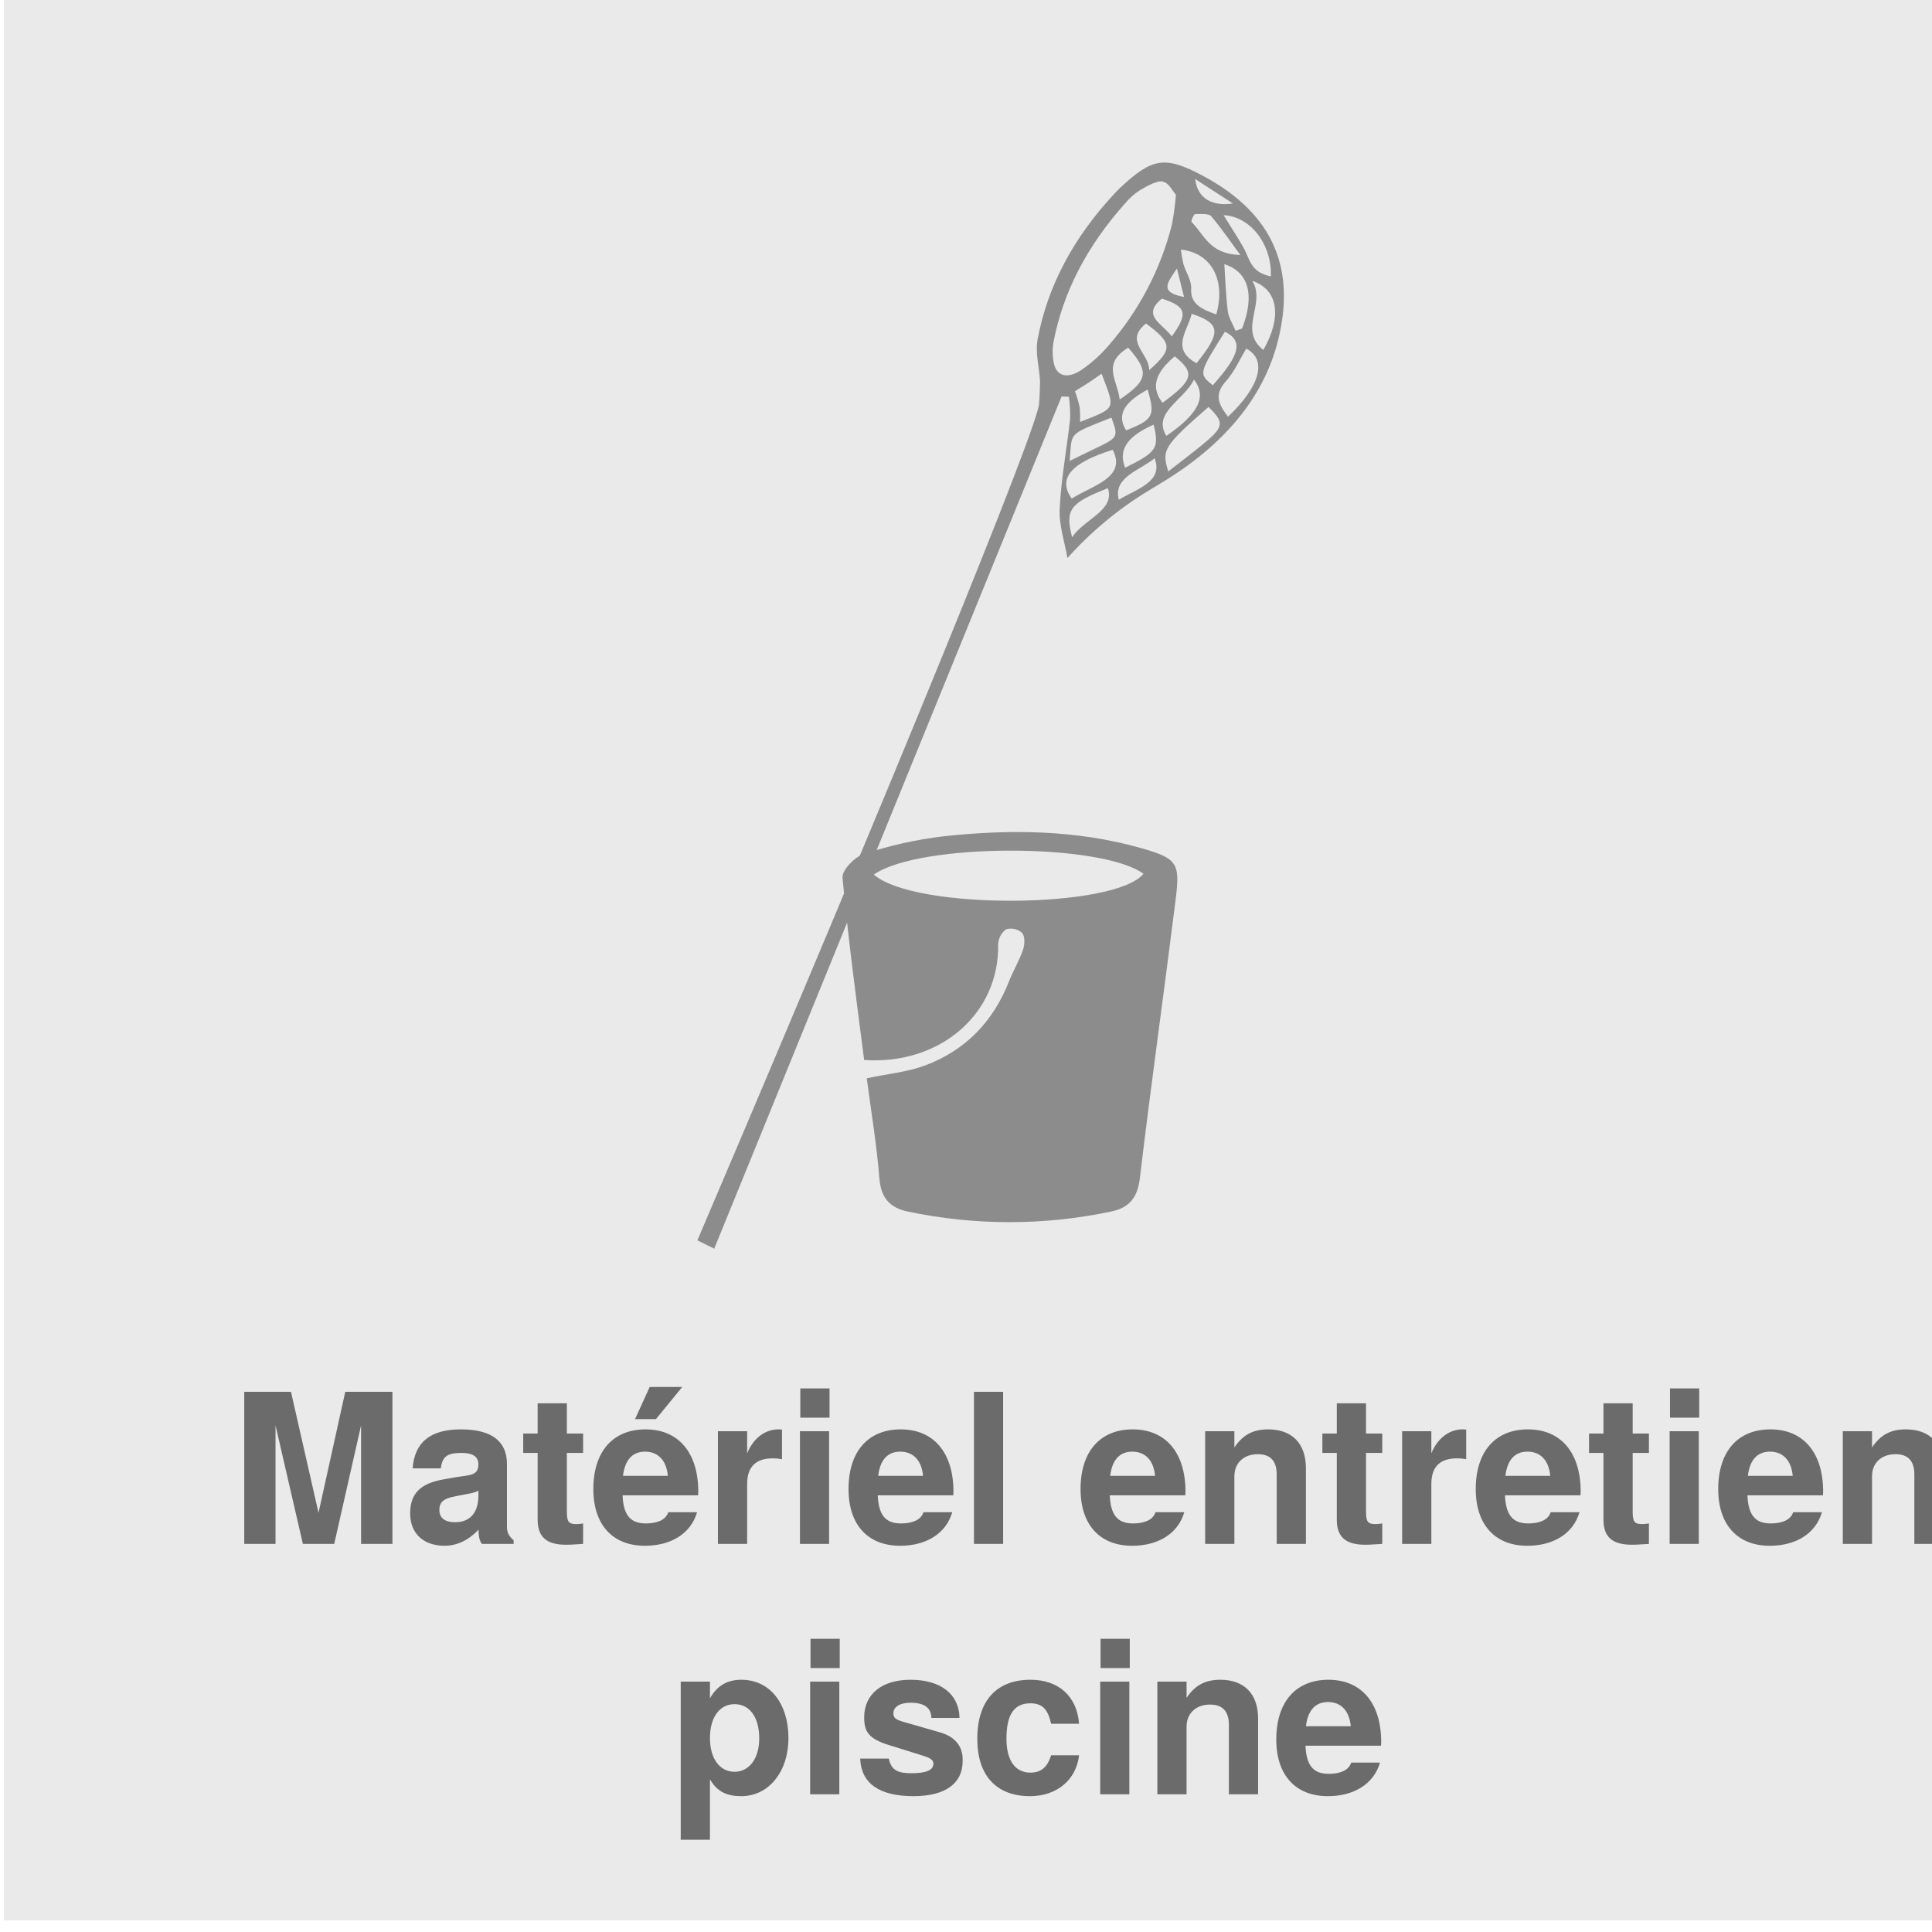
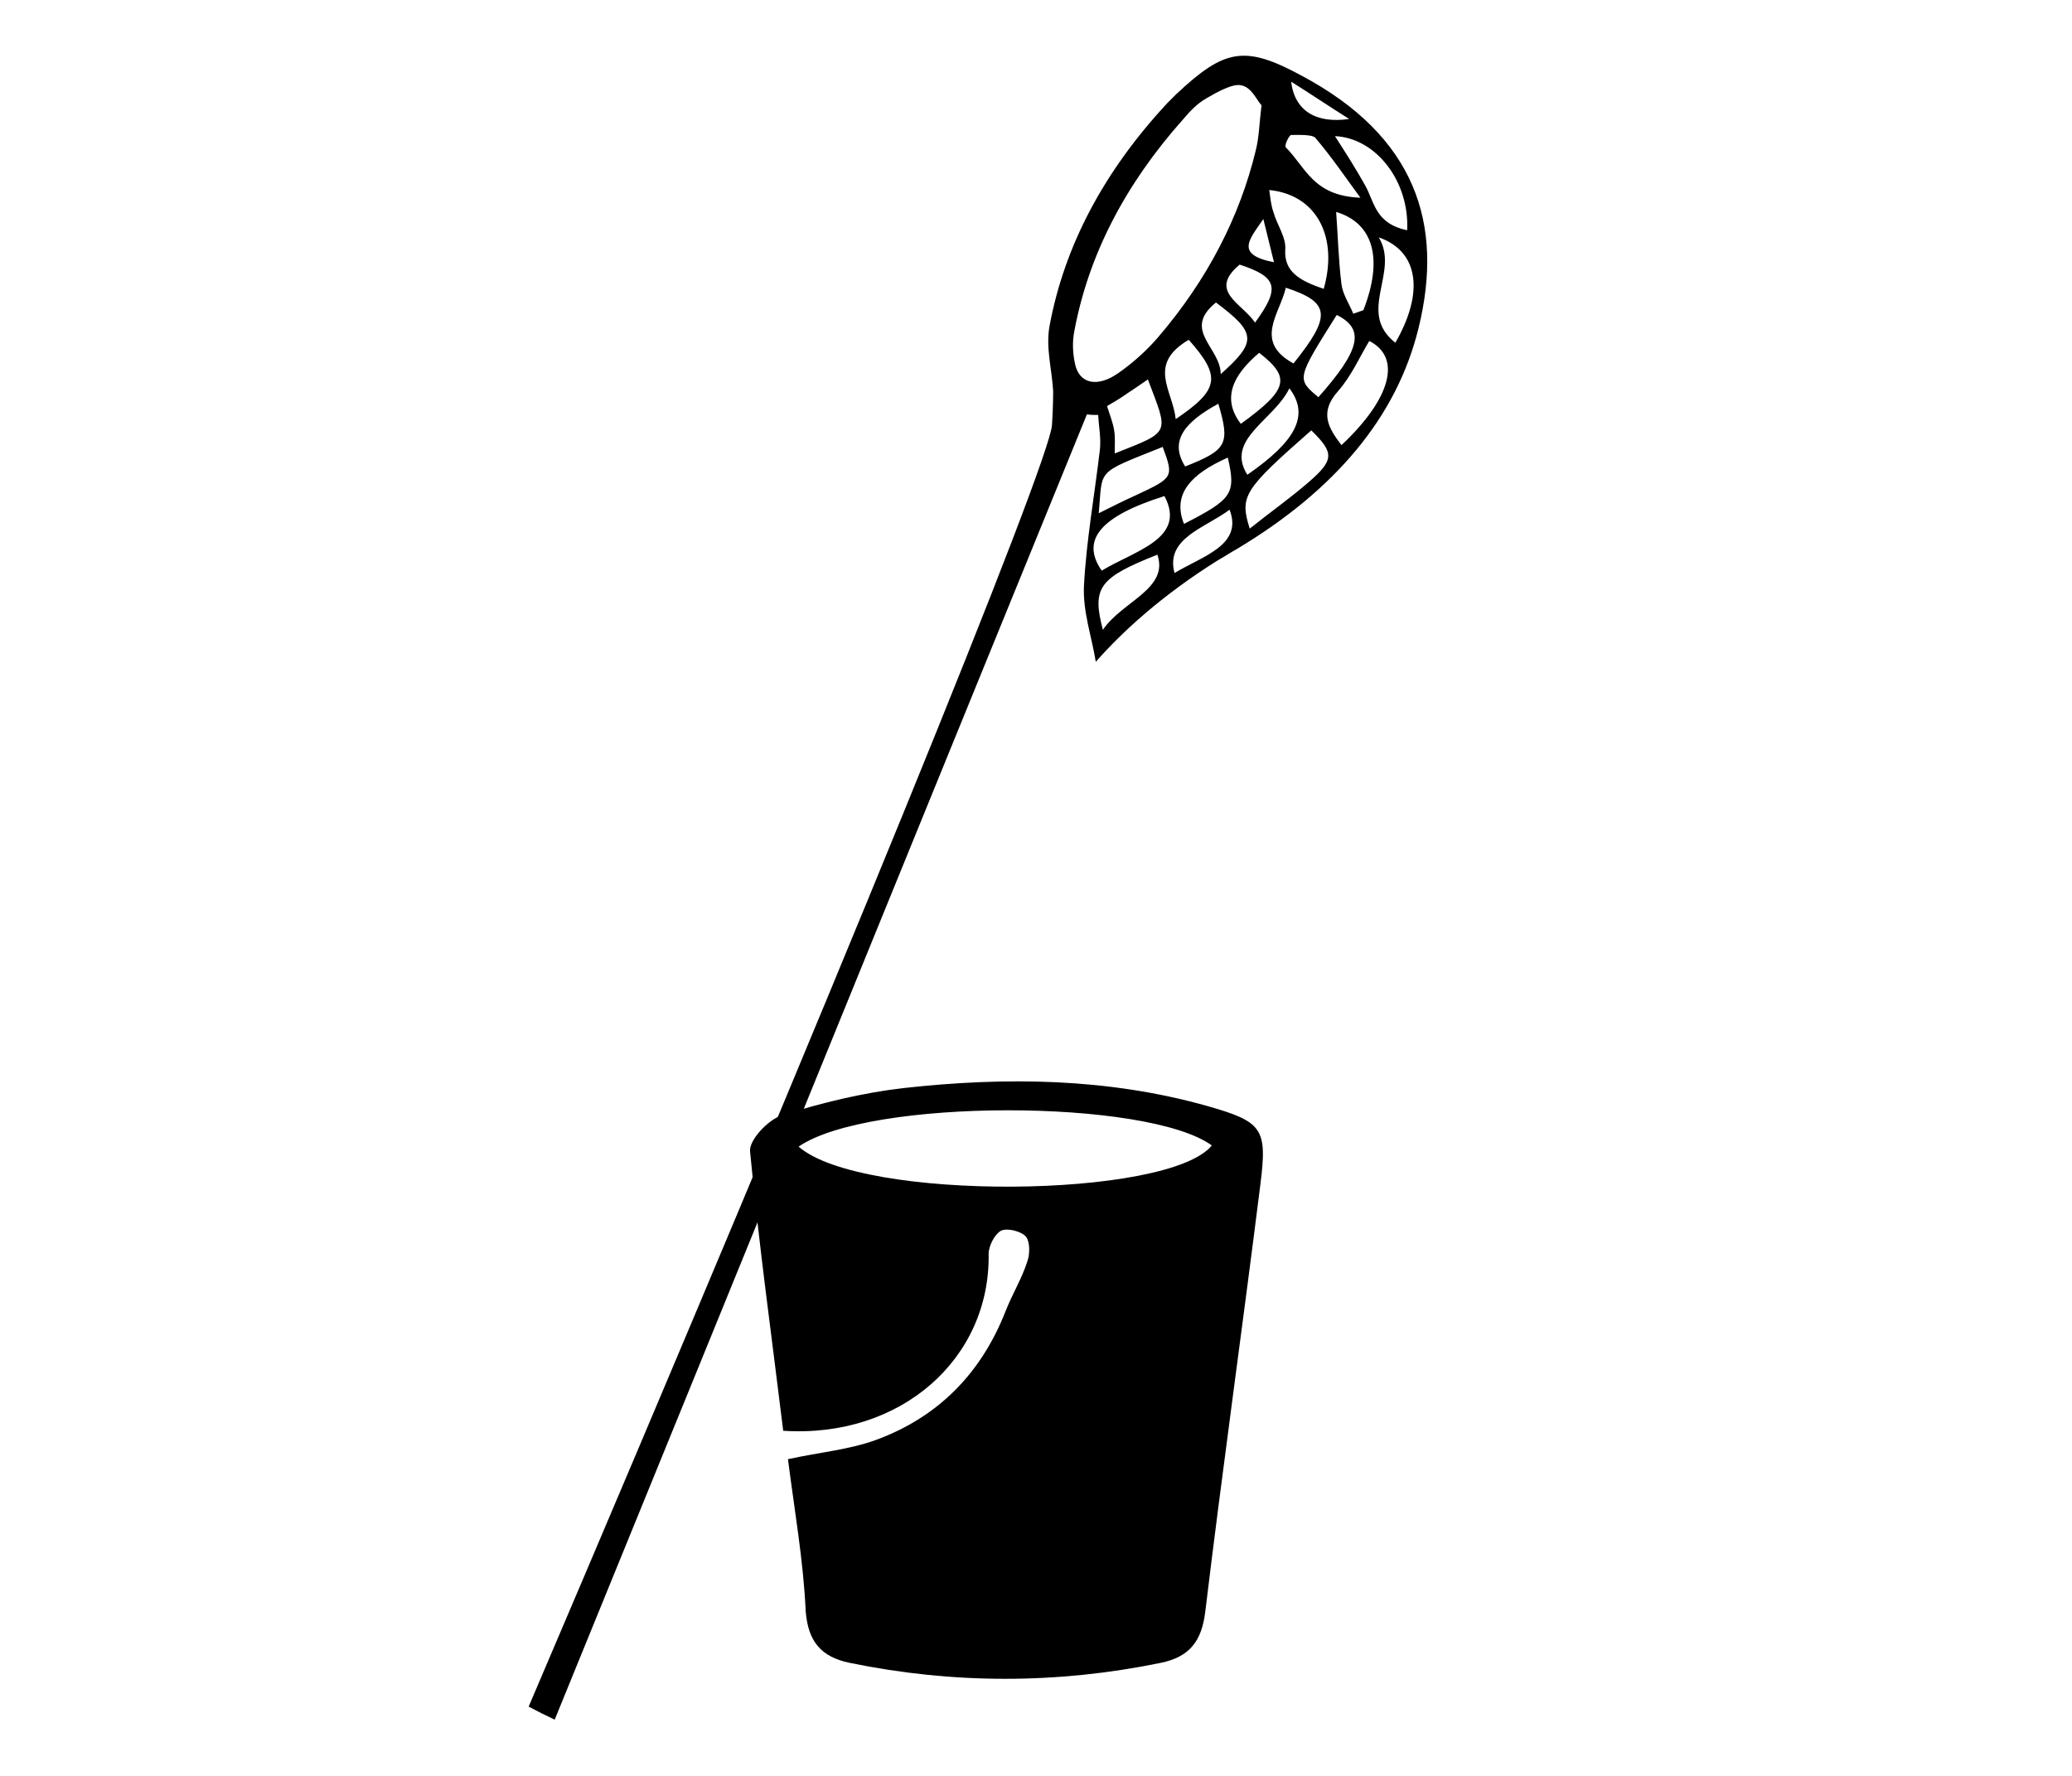
- <svg xmlns="http://www.w3.org/2000/svg" data-name="Calque 1" id="Calque_1" viewBox="0 0 500 500">
-   <defs>
-     <style>.cls-1{fill:#eaeaea;}.cls-2{font-size:54px;fill:#6b6b6b;font-family:HelveticaNeue-CondensedBold,
-             Helvetica Neue;font-weight:700;}.cls-3{fill:#8c8c8c;}
-         </style>
-   </defs>
-   <rect class="cls-1" height="500" width="500" x="1" y="-3" />
-   <text class="cls-2" transform="translate(59.65 399.56)">Matériel entretien
-         <tspan x="113.4" y="64.8">piscine</tspan>
-   </text>
+ <svg xmlns="http://www.w3.org/2000/svg" version="1.1" id="Calque_1" x="0px" y="0px" viewBox="0 0 350 300" style="enable-background:new 0 0 350 300;" xml:space="preserve">
  <g id="KzXrRc.tif">
-     <path class="cls-3" d="M276.25,144.42c-.73-4.27-2.23-8.5-2-12.82.37-7.69,1.84-15.43,2.69-23.14a33.9,33.9,0,0,0-.31-5.78l-1.89-.07L184.84,323.15,180.48,321c51.77-121.31,88-210.22,88.44-216.54.21-2.89.24-5.72.24-5.72-.17-3.69-1.3-7.39-.61-11,2.51-13.42,9.06-26.05,19.89-37.65.48-.53,1-1.05,1.51-1.54,8.23-7.7,11.56-8.26,21.17-3.15C330.21,55.49,335.19,70.25,330.78,88c-3.73,15-14.12,27.34-30.6,37.2-1.56.93-1.64,1-3.18,1.93A92.94,92.94,0,0,0,276.25,144.42Zm28.08-94c-.91-1-1.75-3.06-3.46-3.44-1.42-.31-4.06,1.19-5.82,2.22a17.13,17.13,0,0,0-3.92,3.49c-9.9,11.07-16,23-18.45,35.67a14.26,14.26,0,0,0,.08,5.75c.73,3.34,3.67,4,7.2,1.57a36.12,36.12,0,0,0,6.83-6.13,75.74,75.74,0,0,0,16.53-31.53A76.19,76.19,0,0,0,304.33,50.45Zm10.45,30.91c2.48-8.82-1.21-15.89-9.17-16.73a32.2,32.2,0,0,0,.66,3.75c.65,2.16,2.16,4.26,2,6.44C308.07,78.49,310.71,80,314.78,81.36ZM302.35,122c3.52-2.77,6.87-5.22,9.94-7.85,4.44-3.8,4.42-5,.47-8.83C301.24,115.39,300.57,116.4,302.35,122Zm15.44-14.14c8.39-7.93,10.2-14.8,4.74-17.63-1.73,2.85-3,5.88-5.28,8.46C314,102.27,315.56,104.91,317.79,107.81Zm-29.85,8.56c-10.84,3.39-14.24,7.41-10.59,12.61C282.86,125.58,291.7,123.55,287.94,116.37Zm31.81-30.81,1.68-.58c3.4-8.66,1.7-14.69-4.57-16.65.27,4,.38,8.16.9,12.23C318,82.29,319.06,83.9,319.75,85.56Zm9.14-14c.36-8.31-5.29-15.63-12.23-15.92,1.76,2.85,3.59,5.61,5.2,8.47S323.56,70.44,328.89,71.53Zm-4.76,1.16c3.57,5.87-3.81,12.55,2.82,17.81C331.71,82.24,331,75.08,324.13,72.69ZM278.2,101.24a33.58,33.58,0,0,1,1.21,4.1,27.17,27.17,0,0,1,.1,3.86c9.63-3.79,9.08-3.18,5.58-12.49-1.2.84-2.26,1.61-3.37,2.33S279.42,100.48,278.2,101.24Zm-1.37,18.05c2.44-1.19,4.39-2.17,6.37-3.1,6.24-3,6.28-3,4.44-8.12C276.14,112.68,277.49,111.65,276.83,119.29ZM309.66,94c6.44-8,6.27-10.29-1.25-12.79C307.37,85.63,302.87,90.32,309.66,94ZM309,98.23c-2.57,5.35-10.89,8.57-7.14,14.57C310,107.21,312.49,102.77,309,98.23Zm-19.24,5.17c7.44-5,7.69-7.2,2.22-13.42C284.92,94.23,289.33,98.55,289.76,103.4ZM321,66c-2.49-3.38-4.83-6.84-7.59-10.09-.54-.63-2.68-.55-4.11-.51-.25,0-1.23,1.75-.87,2.1C311.76,60.86,313,65.74,321,66Zm-43.52,73c3.17-4.75,11.16-6.87,9.24-12.66C276.92,130.18,275.61,131.84,277.45,139Zm23.39-34.77c8-5.83,8.46-7.79,3.15-12C299.52,96,297.46,99.87,300.84,104.21ZM317,85.85c-6.81,10.84-6.81,10.84-3.14,13.86C321,91.73,321.75,88.2,317,85.85ZM298.57,109.9c-6.31,2.76-9.37,6.18-7.39,11.15C299.45,116.94,300,116,298.57,109.9Zm-1.16-14.1c6.19-5.48,6-7-.83-12.08C290.82,88.36,297.43,91.33,297.41,95.8Zm-.38,5c-5.47,3-8.36,6.18-5.58,10.59C298.51,108.56,299,107.61,297,100.83Zm-7.47,28.53c4.81-2.91,11.56-4.66,9.26-10.72C294.82,121.82,288,123.54,289.56,129.36Zm13.69-42.27c4.32-5.92,3.79-7.71-2.56-9.78C295.21,81.77,301,83.79,303.25,87.09Zm6.06-40.73c.58,5,4.34,7.13,9.76,6.33Zm-2.89,30.5c-.61-2.47-1.1-4.43-1.83-7.34C302.31,73,299.72,75.59,306.42,76.86Z" />
-     <path class="cls-3" d="M224.32,279.06c5.46-1.16,10.44-1.61,15-3.29,10.46-3.88,17.69-11.32,21.8-21.77,1.09-2.78,2.67-5.38,3.64-8.2.45-1.33.54-3.43-.22-4.35a4.4,4.4,0,0,0-4.15-.95,5,5,0,0,0-2.07,3.92c.34,17.7-14.77,31.24-34.68,29.91-2-15.58-4.13-31.34-5.6-47.18-.18-1.92,3.12-5.36,5.44-6.1a105.52,105.52,0,0,1,20.56-4.6c17.17-1.87,34.34-1.73,51.14,3,9.5,2.7,10.27,3.83,9.08,13.31-3,24-6.39,48.05-9.26,72.11-.6,5.08-2.73,7.7-7.47,8.68a127.27,127.27,0,0,1-52.58,0c-4.77-1-7-3.62-7.38-8.74C226.89,296.21,225.44,287.66,224.32,279.06Zm1.82-52.72c10.6,9.28,62.46,8.85,69.79-.21C285,218.15,238,218.08,226.14,226.34Z" />
+     <g>
+       <path d="M185.1,111.8c-0.7-4.3-2.2-8.5-2-12.8c0.4-7.7,1.8-15.4,2.7-23.1c0.2-1.9-0.2-3.9-0.3-5.8c-0.6,0-1.3,0-1.9-0.1    c-30,73.5-59.9,147-89.9,220.5c-1.5-0.7-2.9-1.4-4.4-2.2c51.8-121.3,88-210.2,88.4-216.5c0.2-2.9,0.2-5.7,0.2-5.7    c-0.2-3.7-1.3-7.4-0.6-11.1c2.5-13.4,9.1-26,19.9-37.6c0.5-0.5,1-1,1.5-1.5c8.2-7.7,11.6-8.3,21.2-3.1C239,23,244,37.7,239.6,55.5    c-3.7,15-14.1,27.3-30.6,37.2c-1.6,0.9-1.6,1-3.2,1.9C196.2,100.6,189.5,106.8,185.1,111.8z M213.1,17.8c-0.9-1-1.7-3.1-3.5-3.4    c-1.4-0.3-4.1,1.2-5.8,2.2c-1.6,0.9-2.8,2.2-3.9,3.5c-9.9,11.1-16,23-18.4,35.7c-0.4,1.9-0.3,3.9,0.1,5.7c0.7,3.3,3.7,4,7.2,1.6    c2.6-1.8,4.9-3.9,6.8-6.1c8.4-9.8,13.8-20.4,16.5-31.5C212.7,23.2,212.7,20.9,213.1,17.8z M223.6,48.8c2.5-8.8-1.2-15.9-9.2-16.7    c0.2,1.4,0.3,2.6,0.7,3.7c0.6,2.2,2.2,4.3,2,6.4C216.9,45.9,219.5,47.4,223.6,48.8z M211.1,89.3c3.5-2.8,6.9-5.2,9.9-7.8    c4.4-3.8,4.4-5,0.5-8.8C210,82.8,209.4,83.8,211.1,89.3z M226.6,75.2c8.4-7.9,10.2-14.8,4.7-17.6c-1.7,2.8-3,5.9-5.3,8.5    C222.8,69.7,224.4,72.3,226.6,75.2z M196.7,83.8c-10.8,3.4-14.2,7.4-10.6,12.6C191.7,93,200.5,91,196.7,83.8z M228.6,53    c0.6-0.2,1.1-0.4,1.7-0.6c3.4-8.7,1.7-14.7-4.6-16.6c0.3,4,0.4,8.2,0.9,12.2C226.8,49.7,227.9,51.3,228.6,53z M237.7,38.9    c0.4-8.3-5.3-15.6-12.2-15.9c1.8,2.8,3.6,5.6,5.2,8.5C232.2,34.3,232.4,37.8,237.7,38.9z M232.9,40.1c3.6,5.9-3.8,12.6,2.8,17.8    C240.5,49.6,239.8,42.5,232.9,40.1z M187,68.6c0.5,1.6,1,2.8,1.2,4.1c0.2,1.2,0.1,2.5,0.1,3.9c9.6-3.8,9.1-3.2,5.6-12.5    c-1.2,0.8-2.3,1.6-3.4,2.3C189.4,67.2,188.2,67.9,187,68.6z M185.6,86.7c2.4-1.2,4.4-2.2,6.4-3.1c6.2-2.9,6.3-3,4.4-8.1    C184.9,80.1,186.3,79.1,185.6,86.7z M218.5,61.4c6.4-8,6.3-10.3-1.3-12.8C216.2,53,211.7,57.7,218.5,61.4z M217.8,65.6    c-2.6,5.4-10.9,8.6-7.1,14.6C218.8,74.6,221.3,70.2,217.8,65.6z M198.6,70.8c7.4-5,7.7-7.2,2.2-13.4    C193.7,61.6,198.1,65.9,198.6,70.8z M229.8,33.4c-2.5-3.4-4.8-6.8-7.6-10.1c-0.5-0.6-2.7-0.5-4.1-0.5c-0.3,0-1.2,1.7-0.9,2.1    C220.6,28.3,221.8,33.1,229.8,33.4z M186.3,106.4c3.2-4.8,11.2-6.9,9.2-12.7C185.7,97.6,184.4,99.2,186.3,106.4z M209.6,71.6    c8-5.8,8.5-7.8,3.1-12C208.3,63.3,206.3,67.3,209.6,71.6z M225.8,53.2C219,64,219,64,222.7,67.1C229.8,59.1,230.6,55.6,225.8,53.2    z M207.4,77.3c-6.3,2.8-9.4,6.2-7.4,11.2C208.2,84.3,208.8,83.4,207.4,77.3z M206.2,63.2c6.2-5.5,6-7-0.8-12.1    C199.6,55.8,206.2,58.7,206.2,63.2z M205.8,68.2c-5.5,3-8.4,6.2-5.6,10.6C207.3,76,207.8,75,205.8,68.2z M198.4,96.8    c4.8-2.9,11.6-4.7,9.3-10.7C203.6,89.2,196.8,90.9,198.4,96.8z M212,54.5c4.3-5.9,3.8-7.7-2.6-9.8C204,49.2,209.8,51.2,212,54.5z     M218.1,13.8c0.6,5,4.3,7.1,9.8,6.3C224.4,17.9,221.3,15.8,218.1,13.8z M215.2,44.3c-0.6-2.5-1.1-4.4-1.8-7.3    C211.1,40.4,208.5,43,215.2,44.3z" />
+       <path d="M133.1,246.5c5.5-1.2,10.4-1.6,15-3.3c10.5-3.9,17.7-11.3,21.8-21.8c1.1-2.8,2.7-5.4,3.6-8.2c0.5-1.3,0.5-3.4-0.2-4.3    c-0.8-0.9-3.1-1.5-4.2-1c-1.1,0.6-2.1,2.6-2.1,3.9c0.3,17.7-14.8,31.2-34.7,29.9c-1.9-15.6-4.1-31.3-5.6-47.2    c-0.2-1.9,3.1-5.4,5.4-6.1c6.7-2.1,13.6-3.8,20.6-4.6c17.2-1.9,34.3-1.7,51.1,3c9.5,2.7,10.3,3.8,9.1,13.3    c-3,24-6.4,48.1-9.3,72.1c-0.6,5.1-2.7,7.7-7.5,8.7c-17.5,3.6-35.1,3.6-52.6,0c-4.8-1-7-3.6-7.4-8.7    C135.7,263.6,134.2,255.1,133.1,246.5z M134.9,193.7c10.6,9.3,62.5,8.8,69.8-0.2C193.8,185.6,146.8,185.5,134.9,193.7z" />
+     </g>
  </g>
</svg>
